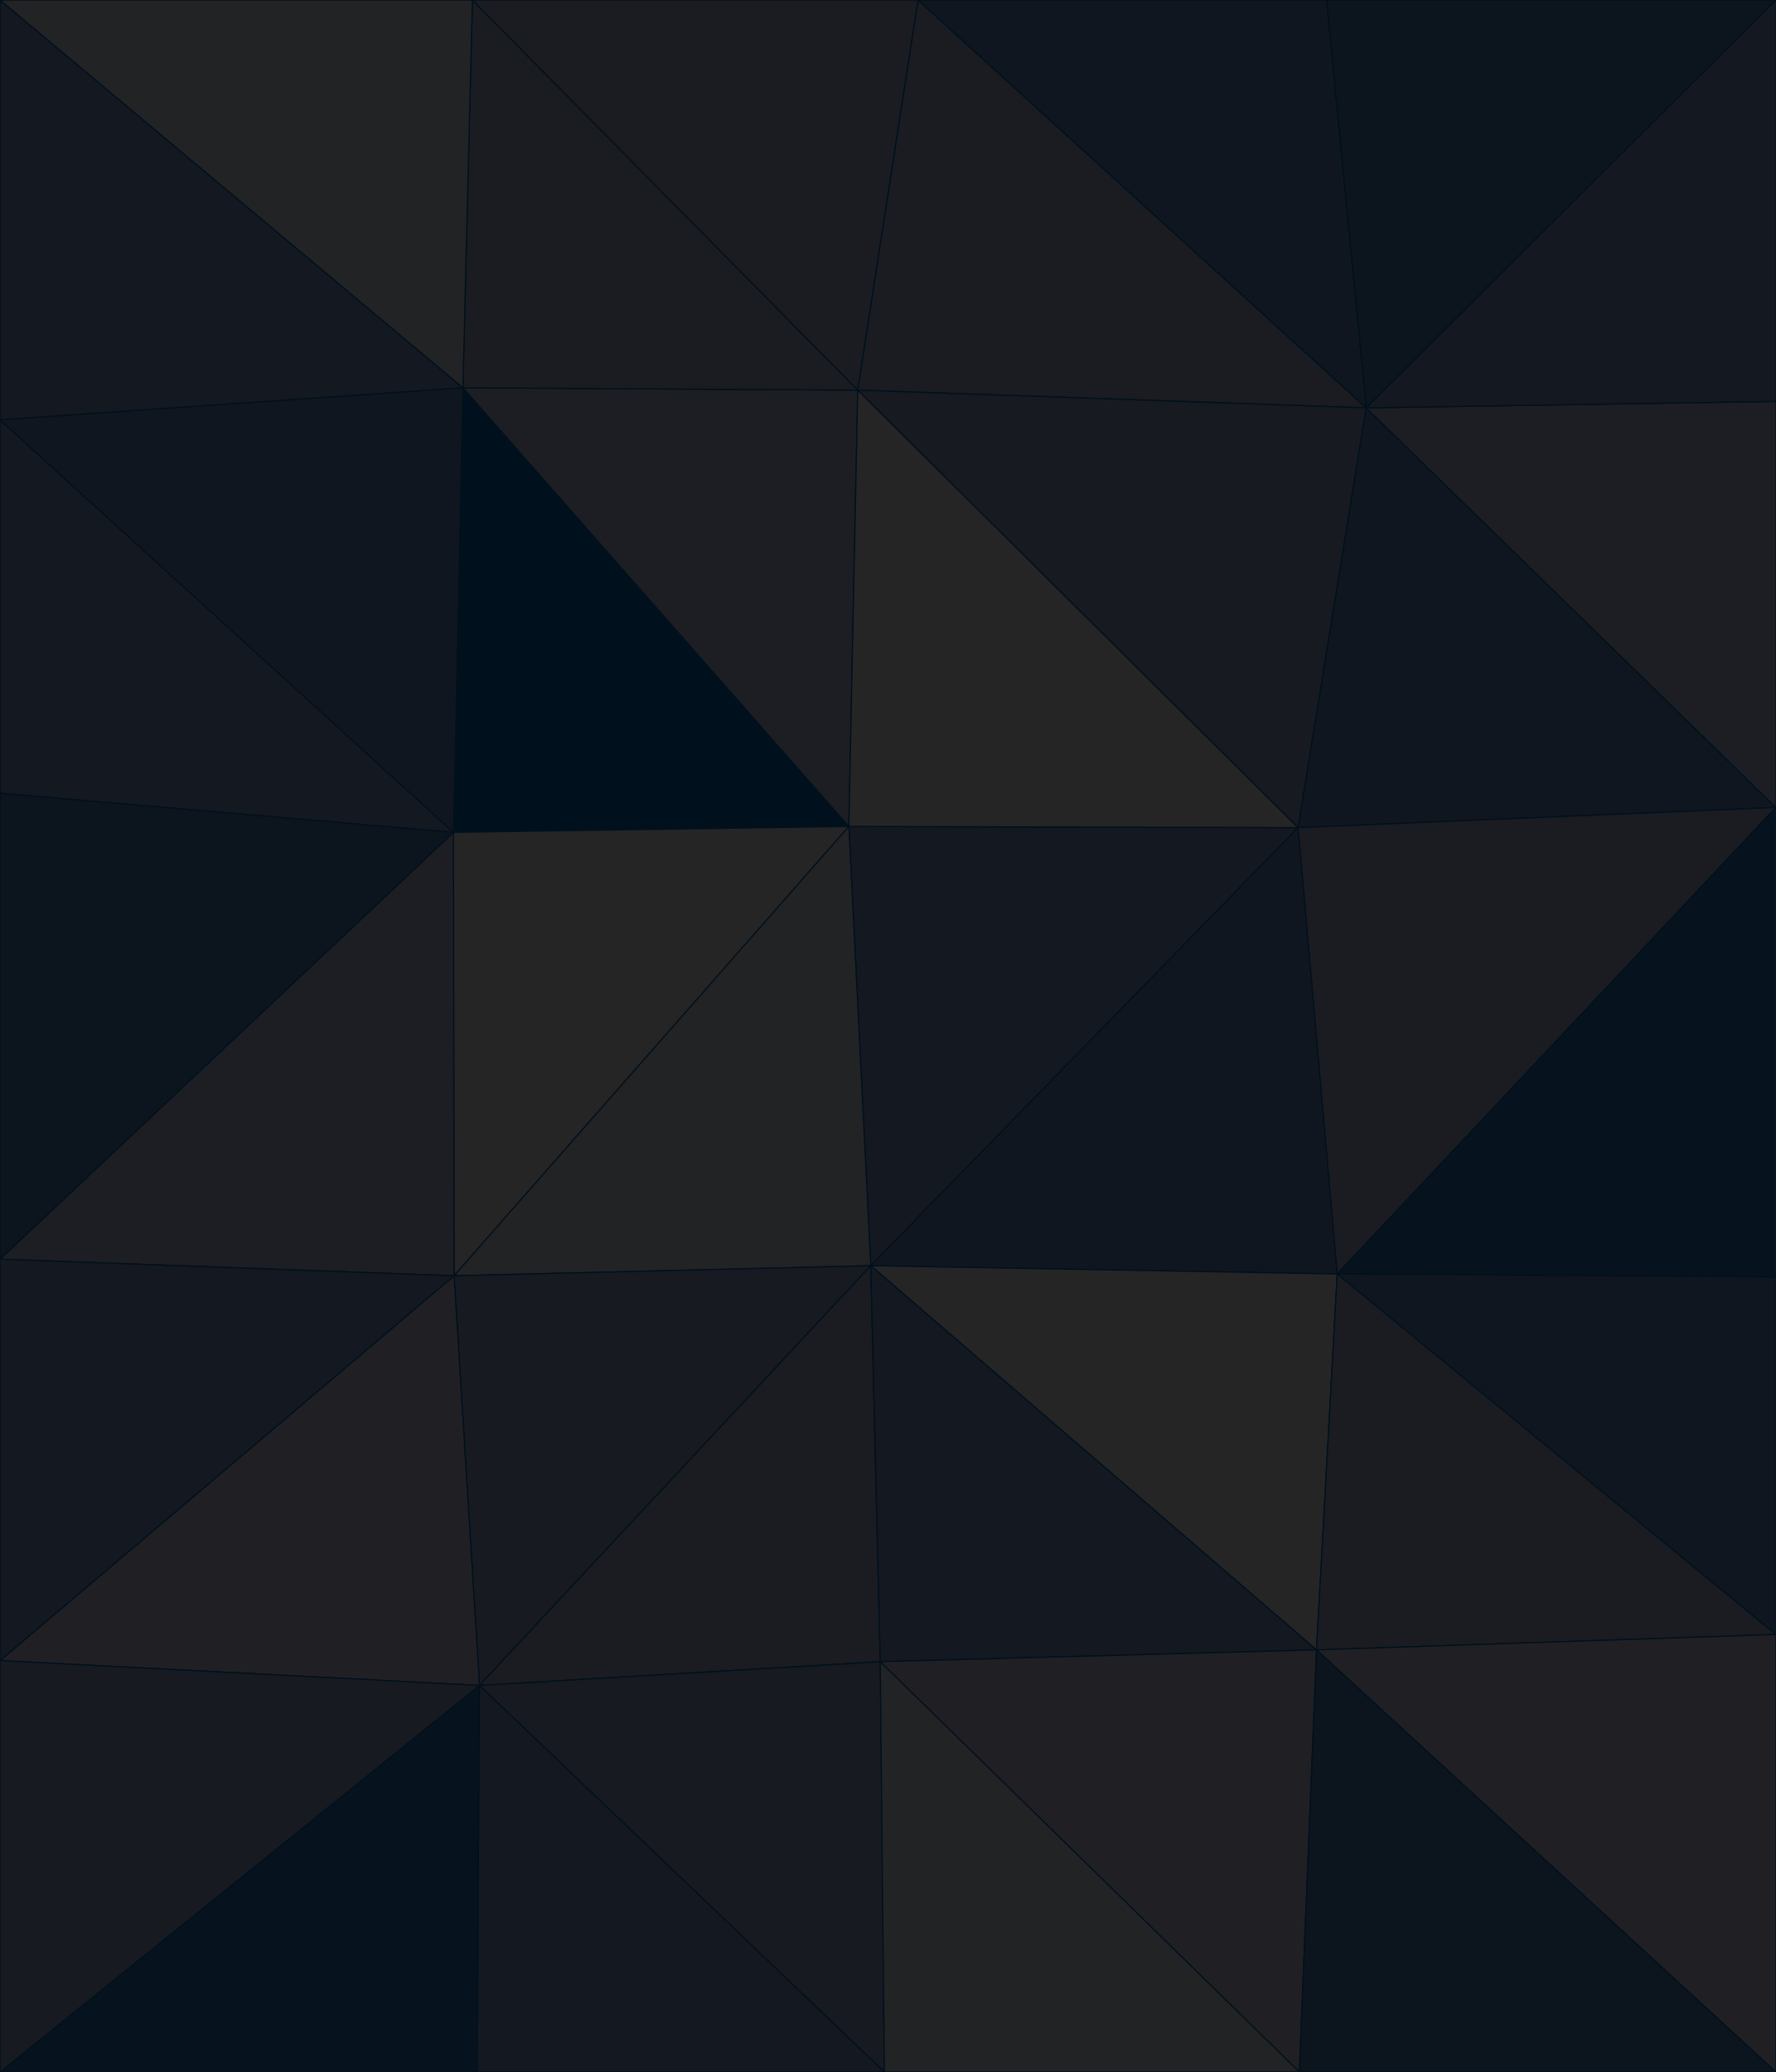
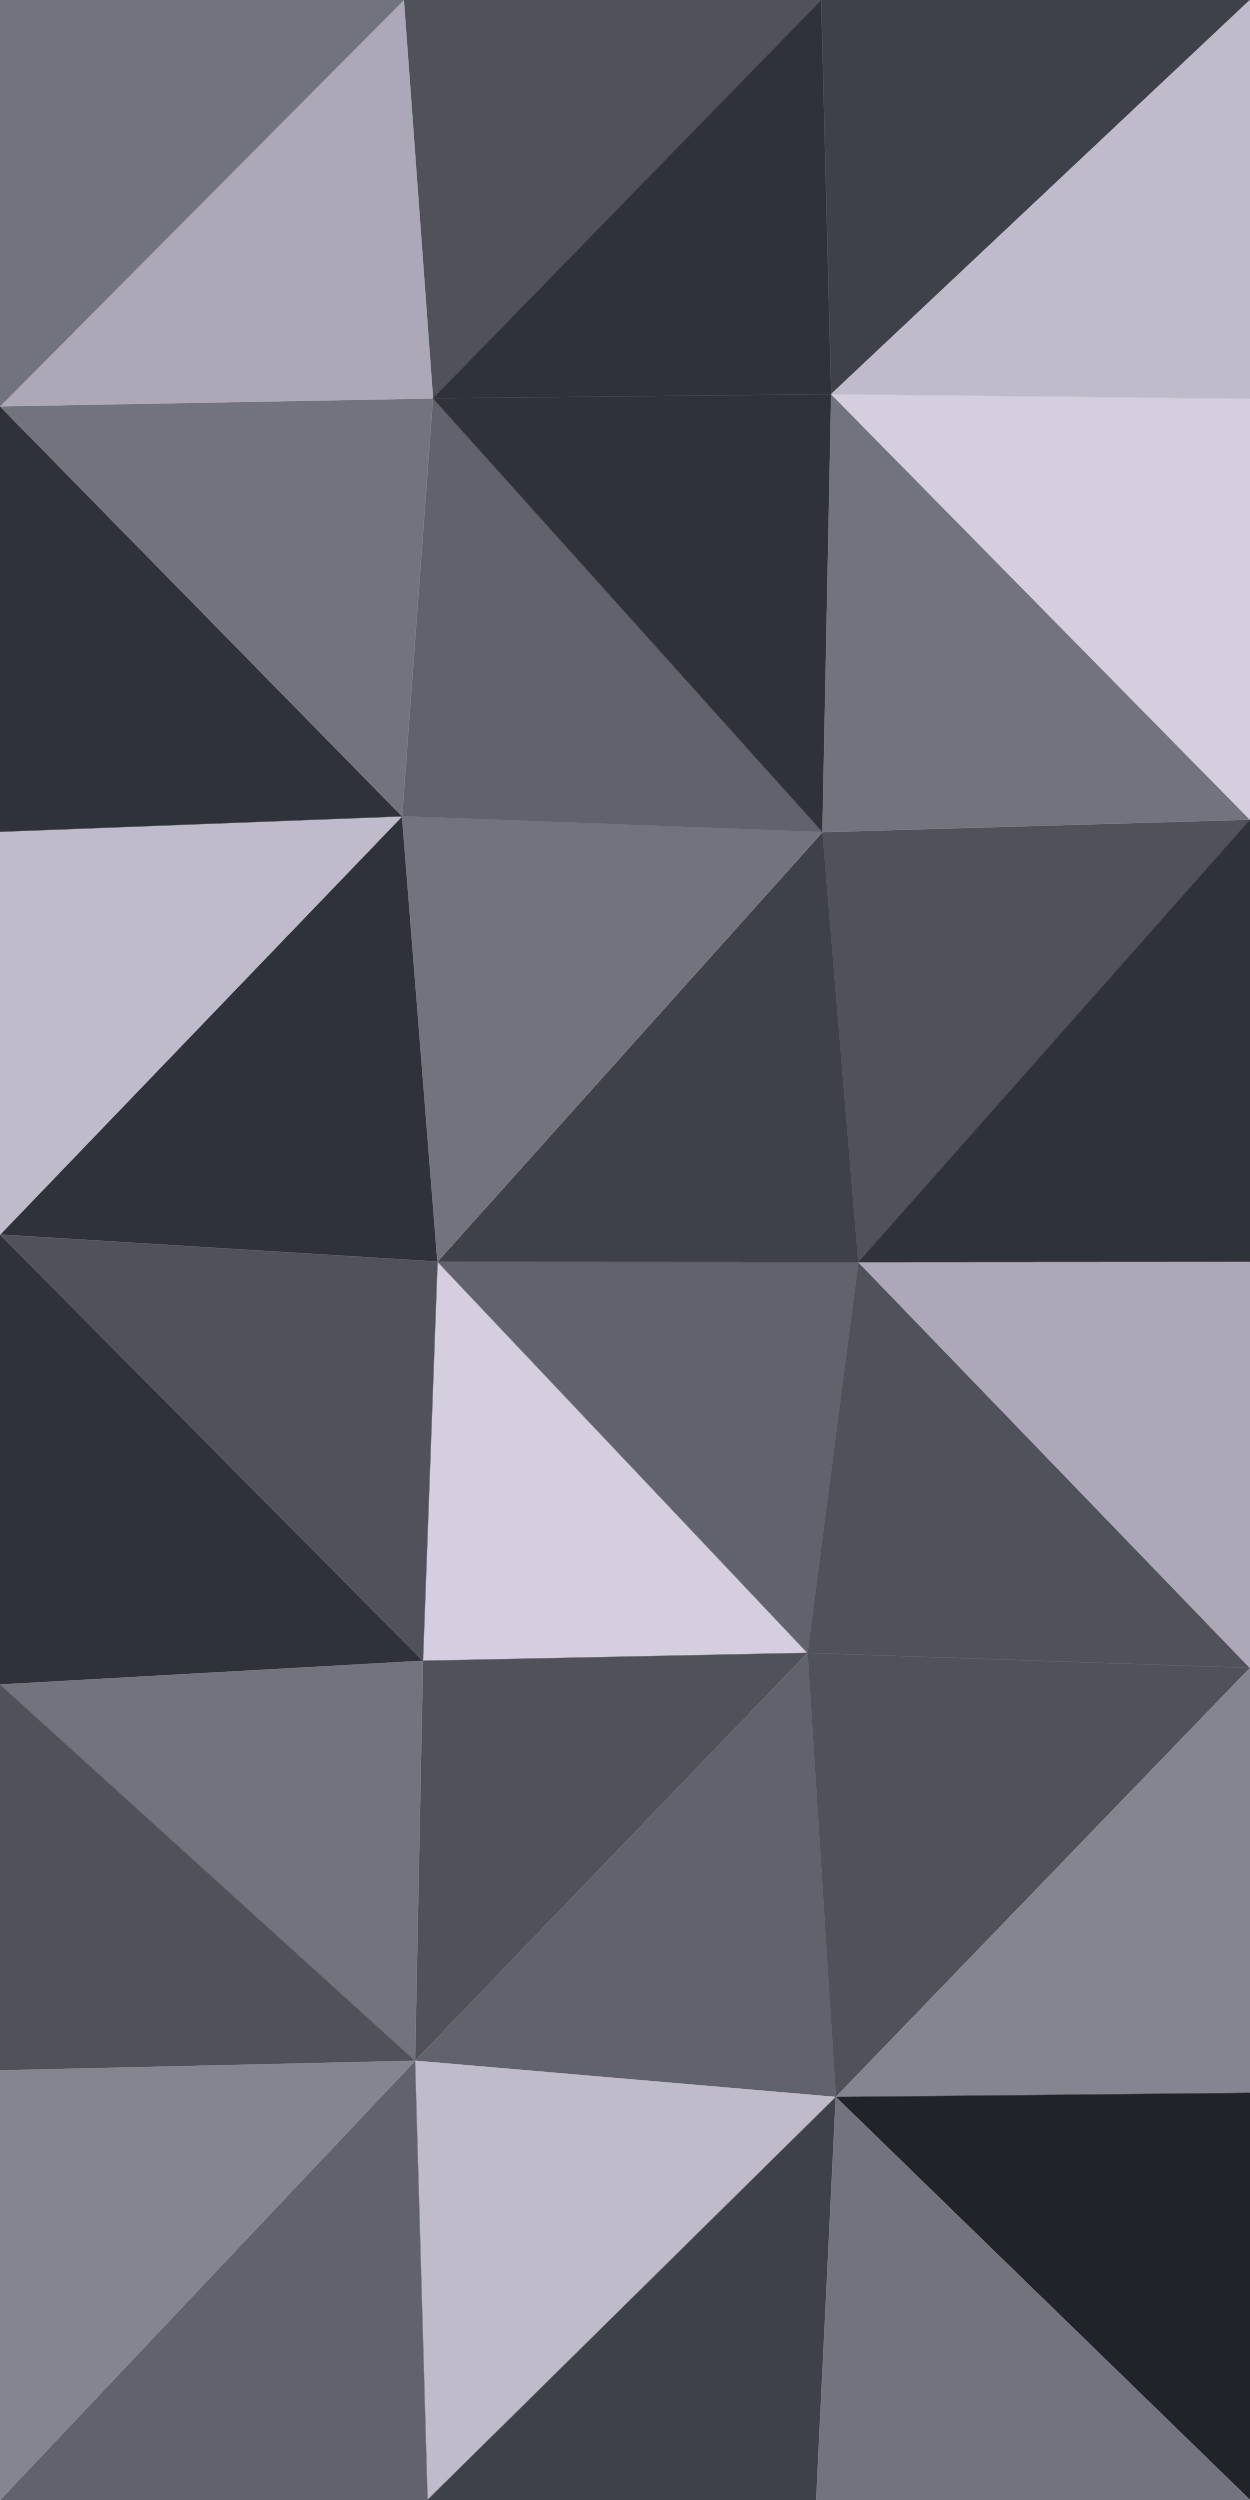
- <svg xmlns="http://www.w3.org/2000/svg" id="visual" viewBox="0 0 3000 3500" width="3000" height="3500" version="1.1">
-   <g stroke-width="2" stroke-linejoin="bevel">
-     <path d="M1434 1396L782 655L766 1406Z" fill="#00101c" stroke="#00101C" />
-     <path d="M1434 1396L1449 659L782 655Z" fill="#1d1e23" stroke="#00101C" />
-     <path d="M1449 659L798 0L782 655Z" fill="#1a1c22" stroke="#00101C" />
-     <path d="M1449 659L1551 0L798 0Z" fill="#1a1c22" stroke="#00101C" />
-     <path d="M2308 689L1551 0L1449 659Z" fill="#1a1c22" stroke="#00101C" />
-     <path d="M0 709L0 1340L766 1406Z" fill="#141820" stroke="#00101C" />
-     <path d="M0 709L766 1406L782 655Z" fill="#10161f" stroke="#00101C" />
-     <path d="M0 0L0 709L782 655Z" fill="#141820" stroke="#00101C" />
-     <path d="M1471 2138L2193 1398L1434 1396Z" fill="#141820" stroke="#00101C" />
-     <path d="M1434 1396L2193 1398L1449 659Z" fill="#252526" stroke="#00101C" />
-     <path d="M767 2155L1434 1396L766 1406Z" fill="#252526" stroke="#00101C" />
-     <path d="M767 2155L1471 2138L1434 1396Z" fill="#222325" stroke="#00101C" />
-     <path d="M0 2127L767 2155L766 1406Z" fill="#1d1e23" stroke="#00101C" />
-     <path d="M2193 1398L2308 689L1449 659Z" fill="#171a21" stroke="#00101C" />
-     <path d="M798 0L0 0L782 655Z" fill="#222325" stroke="#00101C" />
-     <path d="M0 1340L0 2127L766 1406Z" fill="#0c141e" stroke="#00101C" />
-     <path d="M2308 689L2241 0L1551 0Z" fill="#10161f" stroke="#00101C" />
-     <path d="M1471 2138L2259 2152L2193 1398Z" fill="#10161f" stroke="#00101C" />
-     <path d="M2193 1398L3000 1364L2308 689Z" fill="#10161f" stroke="#00101C" />
-     <path d="M2224 2787L2259 2152L1471 2138Z" fill="#252526" stroke="#00101C" />
-     <path d="M810 2847L1471 2138L767 2155Z" fill="#171a21" stroke="#00101C" />
-     <path d="M810 2847L1487 2807L1471 2138Z" fill="#1a1c22" stroke="#00101C" />
-     <path d="M0 2805L810 2847L767 2155Z" fill="#202024" stroke="#00101C" />
-     <path d="M2259 2152L3000 1364L2193 1398Z" fill="#1a1c22" stroke="#00101C" />
-     <path d="M2308 689L3000 0L2241 0Z" fill="#0c141e" stroke="#00101C" />
-     <path d="M3000 1364L3000 678L2308 689Z" fill="#1d1e23" stroke="#00101C" />
-     <path d="M0 2127L0 2805L767 2155Z" fill="#141820" stroke="#00101C" />
-     <path d="M2259 2152L3000 2157L3000 1364Z" fill="#06121d" stroke="#00101C" />
-     <path d="M1487 2807L2224 2787L1471 2138Z" fill="#141820" stroke="#00101C" />
-     <path d="M2195 3500L2224 2787L1487 2807Z" fill="#202024" stroke="#00101C" />
-     <path d="M3000 678L3000 0L2308 689Z" fill="#141820" stroke="#00101C" />
-     <path d="M3000 2761L3000 2157L2259 2152Z" fill="#10161f" stroke="#00101C" />
-     <path d="M0 3500L806 3500L810 2847Z" fill="#06121d" stroke="#00101C" />
-     <path d="M810 2847L1494 3500L1487 2807Z" fill="#171a21" stroke="#00101C" />
-     <path d="M806 3500L1494 3500L810 2847Z" fill="#141820" stroke="#00101C" />
-     <path d="M2224 2787L3000 2761L2259 2152Z" fill="#1a1c22" stroke="#00101C" />
-     <path d="M3000 3500L3000 2761L2224 2787Z" fill="#202024" stroke="#00101C" />
-     <path d="M0 2805L0 3500L810 2847Z" fill="#171a21" stroke="#00101C" />
-     <path d="M1494 3500L2195 3500L1487 2807Z" fill="#222325" stroke="#00101C" />
-     <path d="M2195 3500L3000 3500L2224 2787Z" fill="#0c141e" stroke="#00101C" />
+ <svg xmlns="http://www.w3.org/2000/svg" id="visual" viewBox="0 0 3000 6000" width="3000" height="6000" version="1.1">
+   <g stroke-width="1" stroke-linejoin="bevel">
+     <path d="M1050 3028L1015 3986L1938 3967Z" fill="#d4cede" stroke="#d4cede" />
+     <path d="M1938 3967L2060 3029L1050 3028Z" fill="#61626d" stroke="#61626d" />
+     <path d="M1015 3986L996 4946L1938 3967Z" fill="#50515b" stroke="#50515b" />
+     <path d="M0 2963L0 4043L1015 3986Z" fill="#2f323a" stroke="#2f323a" />
+     <path d="M1015 3986L0 4043L996 4946Z" fill="#73737f" stroke="#73737f" />
+     <path d="M965 1959L0 2963L1050 3028Z" fill="#2f323a" stroke="#2f323a" />
+     <path d="M1050 3028L0 2963L1015 3986Z" fill="#50515b" stroke="#50515b" />
+     <path d="M996 4946L2006 5033L1938 3967Z" fill="#61626d" stroke="#61626d" />
+     <path d="M1938 3967L3000 4003L2060 3029Z" fill="#50515b" stroke="#50515b" />
+     <path d="M2006 5033L3000 4003L1938 3967Z" fill="#50515b" stroke="#50515b" />
+     <path d="M3000 1967L1974 1997L2060 3029Z" fill="#50515b" stroke="#50515b" />
+     <path d="M2060 3029L1974 1997L1050 3028Z" fill="#3f414a" stroke="#3f414a" />
+     <path d="M3000 4003L3000 3028L2060 3029Z" fill="#aca8b7" stroke="#aca8b7" />
+     <path d="M1974 1997L965 1959L1050 3028Z" fill="#73737f" stroke="#73737f" />
+     <path d="M0 4043L0 4969L996 4946Z" fill="#50515b" stroke="#50515b" />
+     <path d="M996 4946L1026 6000L2006 5033Z" fill="#c0bbca" stroke="#c0bbca" />
+     <path d="M965 1959L0 1996L0 2963Z" fill="#c0bbca" stroke="#c0bbca" />
+     <path d="M2006 5033L3000 5023L3000 4003Z" fill="#858491" stroke="#858491" />
+     <path d="M3000 3028L3000 1967L2060 3029Z" fill="#2f323a" stroke="#2f323a" />
+     <path d="M1974 1997L1039 956L965 1959Z" fill="#61626d" stroke="#61626d" />
+     <path d="M0 6000L1026 6000L996 4946Z" fill="#61626d" stroke="#61626d" />
+     <path d="M2006 5033L3000 6000L3000 5023Z" fill="#20232a" stroke="#20232a" />
+     <path d="M1026 6000L1959 6000L2006 5033Z" fill="#3f414a" stroke="#3f414a" />
+     <path d="M1995 946L1039 956L1974 1997Z" fill="#2f323a" stroke="#2f323a" />
+     <path d="M965 1959L0 975L0 1996Z" fill="#2f323a" stroke="#2f323a" />
+     <path d="M3000 1967L1995 946L1974 1997Z" fill="#73737f" stroke="#73737f" />
+     <path d="M0 4969L0 6000L996 4946Z" fill="#858491" stroke="#858491" />
+     <path d="M1959 6000L3000 6000L2006 5033Z" fill="#73737f" stroke="#73737f" />
+     <path d="M1039 956L0 975L965 1959Z" fill="#73737f" stroke="#73737f" />
+     <path d="M3000 1967L3000 957L1995 946Z" fill="#d4cede" stroke="#d4cede" />
+     <path d="M1971 0L969 0L1039 956Z" fill="#50515b" stroke="#50515b" />
+     <path d="M1039 956L969 0L0 975Z" fill="#aca8b7" stroke="#aca8b7" />
+     <path d="M1971 0L1039 956L1995 946Z" fill="#2f323a" stroke="#2f323a" />
+     <path d="M3000 0L1971 0L1995 946Z" fill="#3f414a" stroke="#3f414a" />
+     <path d="M969 0L0 0L0 975Z" fill="#73737f" stroke="#73737f" />
+     <path d="M3000 957L3000 0L1995 946Z" fill="#c0bbca" stroke="#c0bbca" />
  </g>
</svg>
